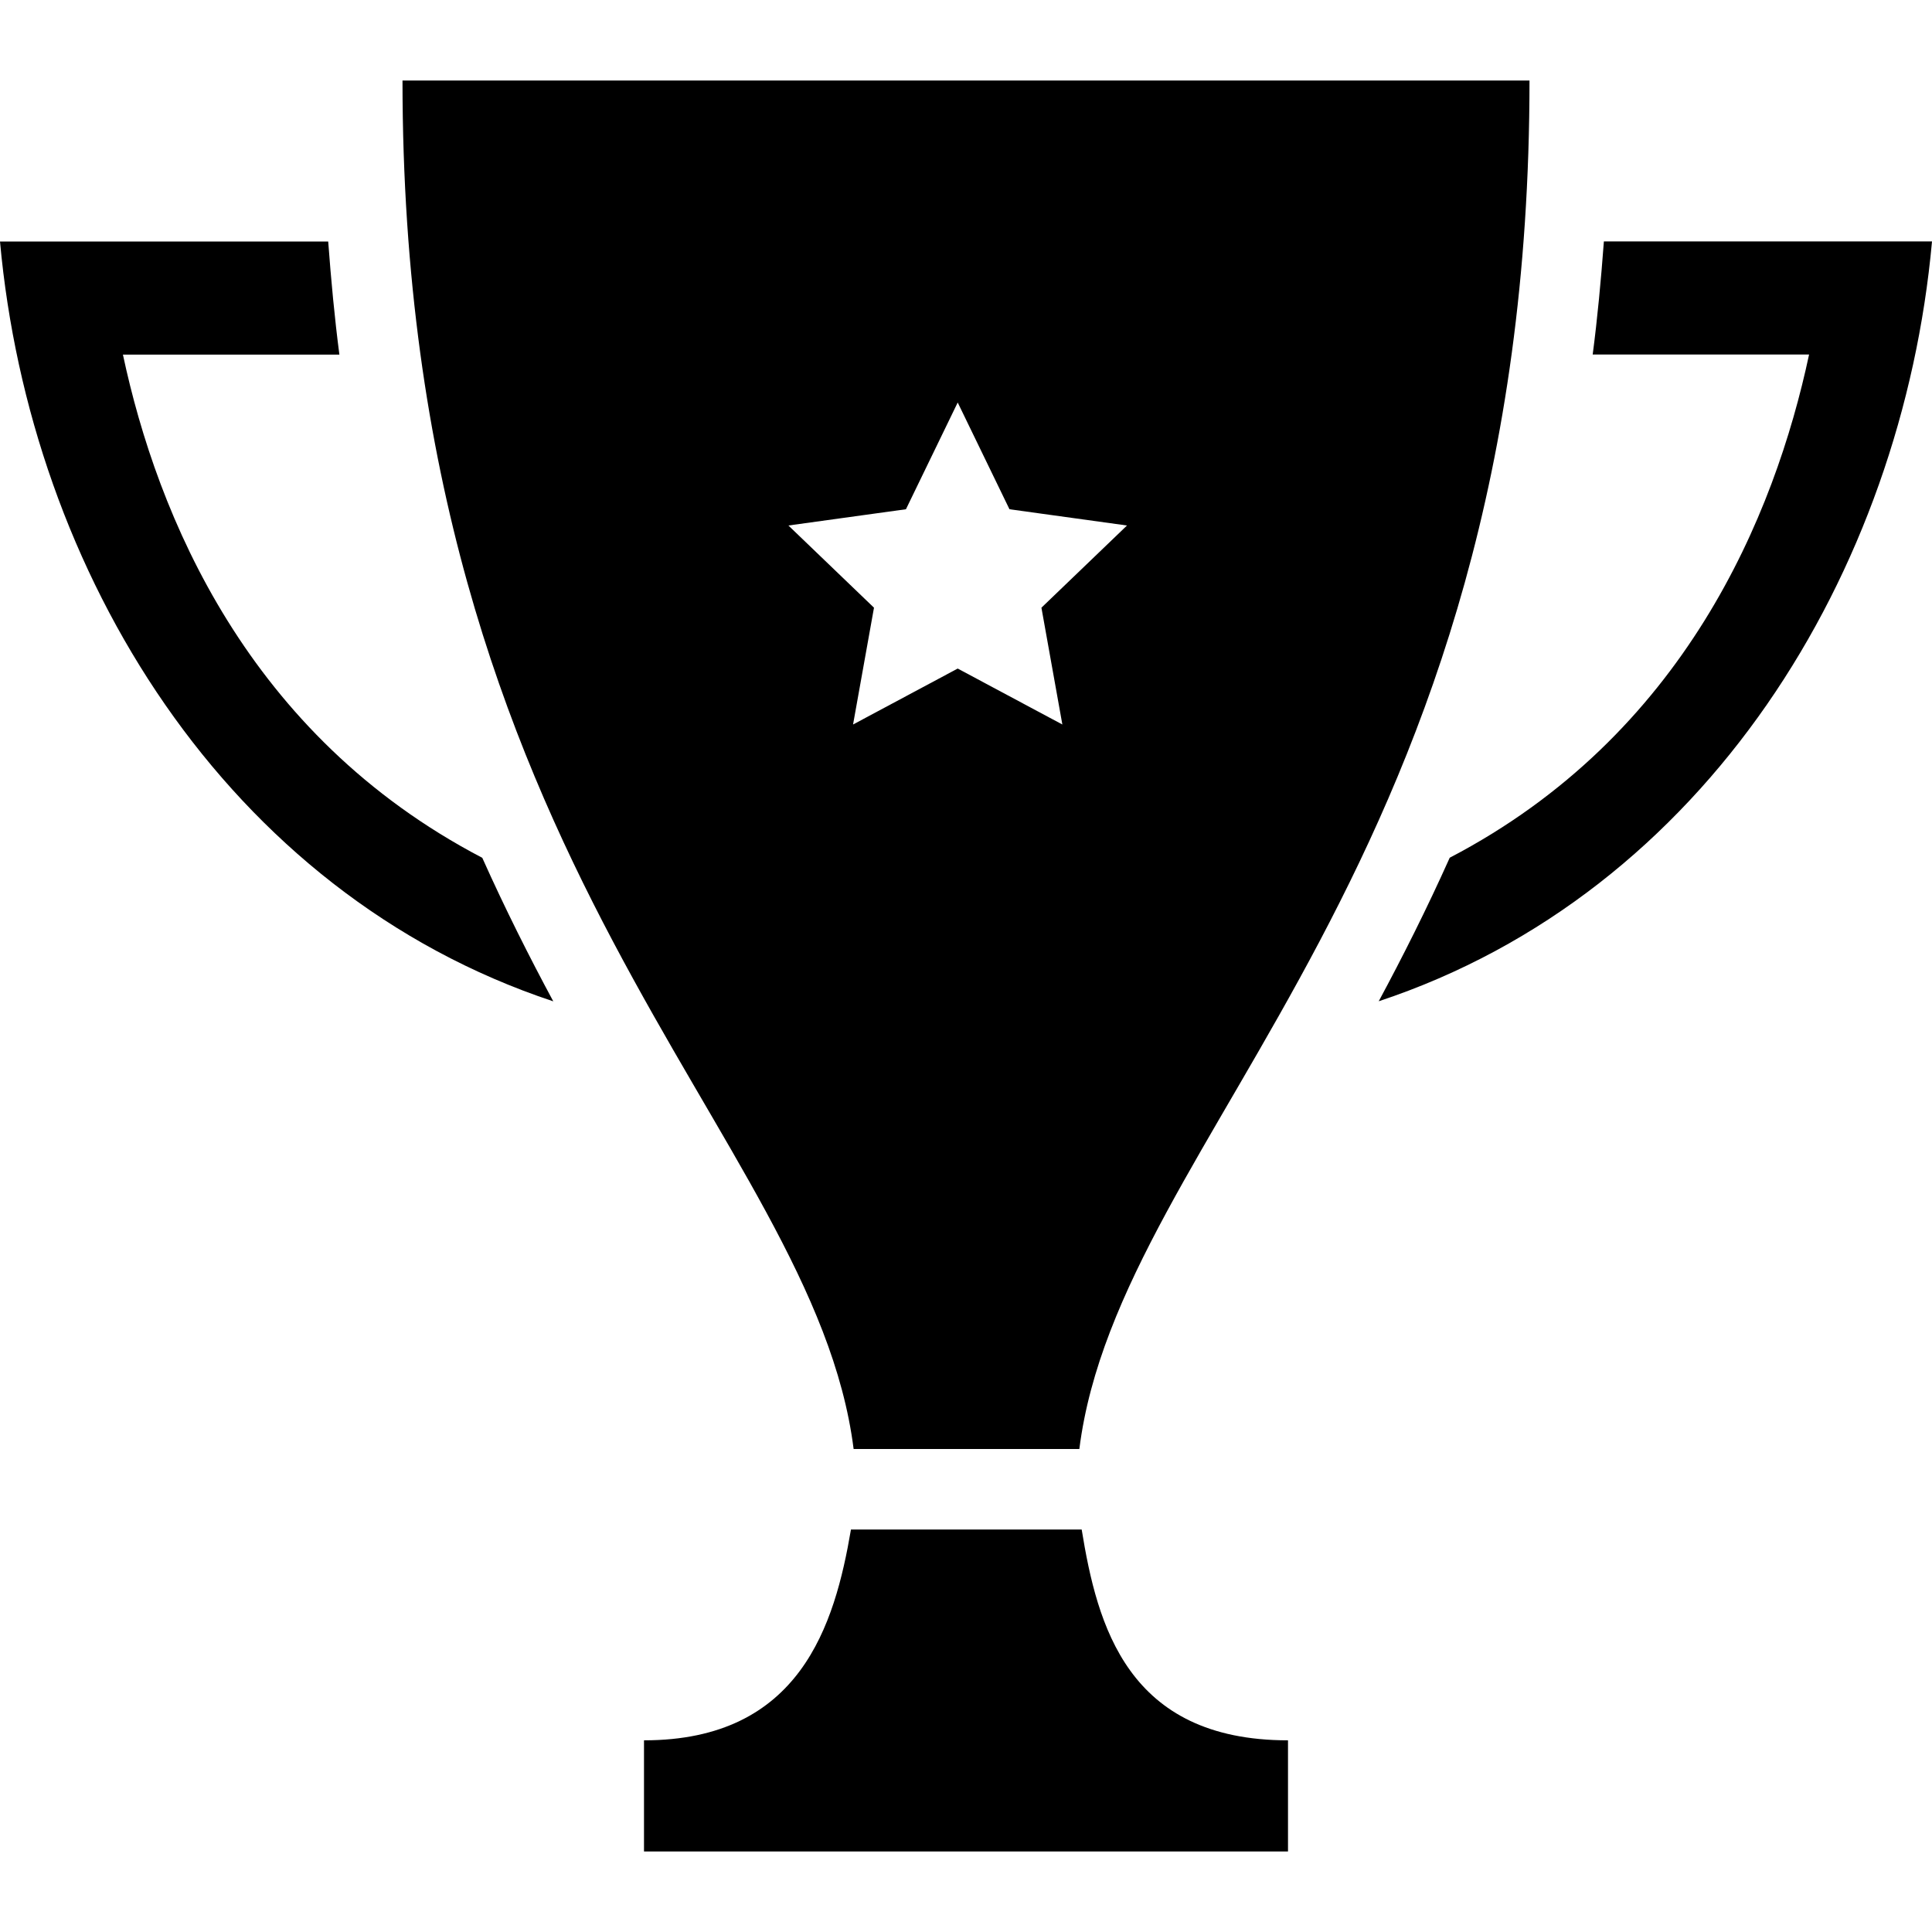
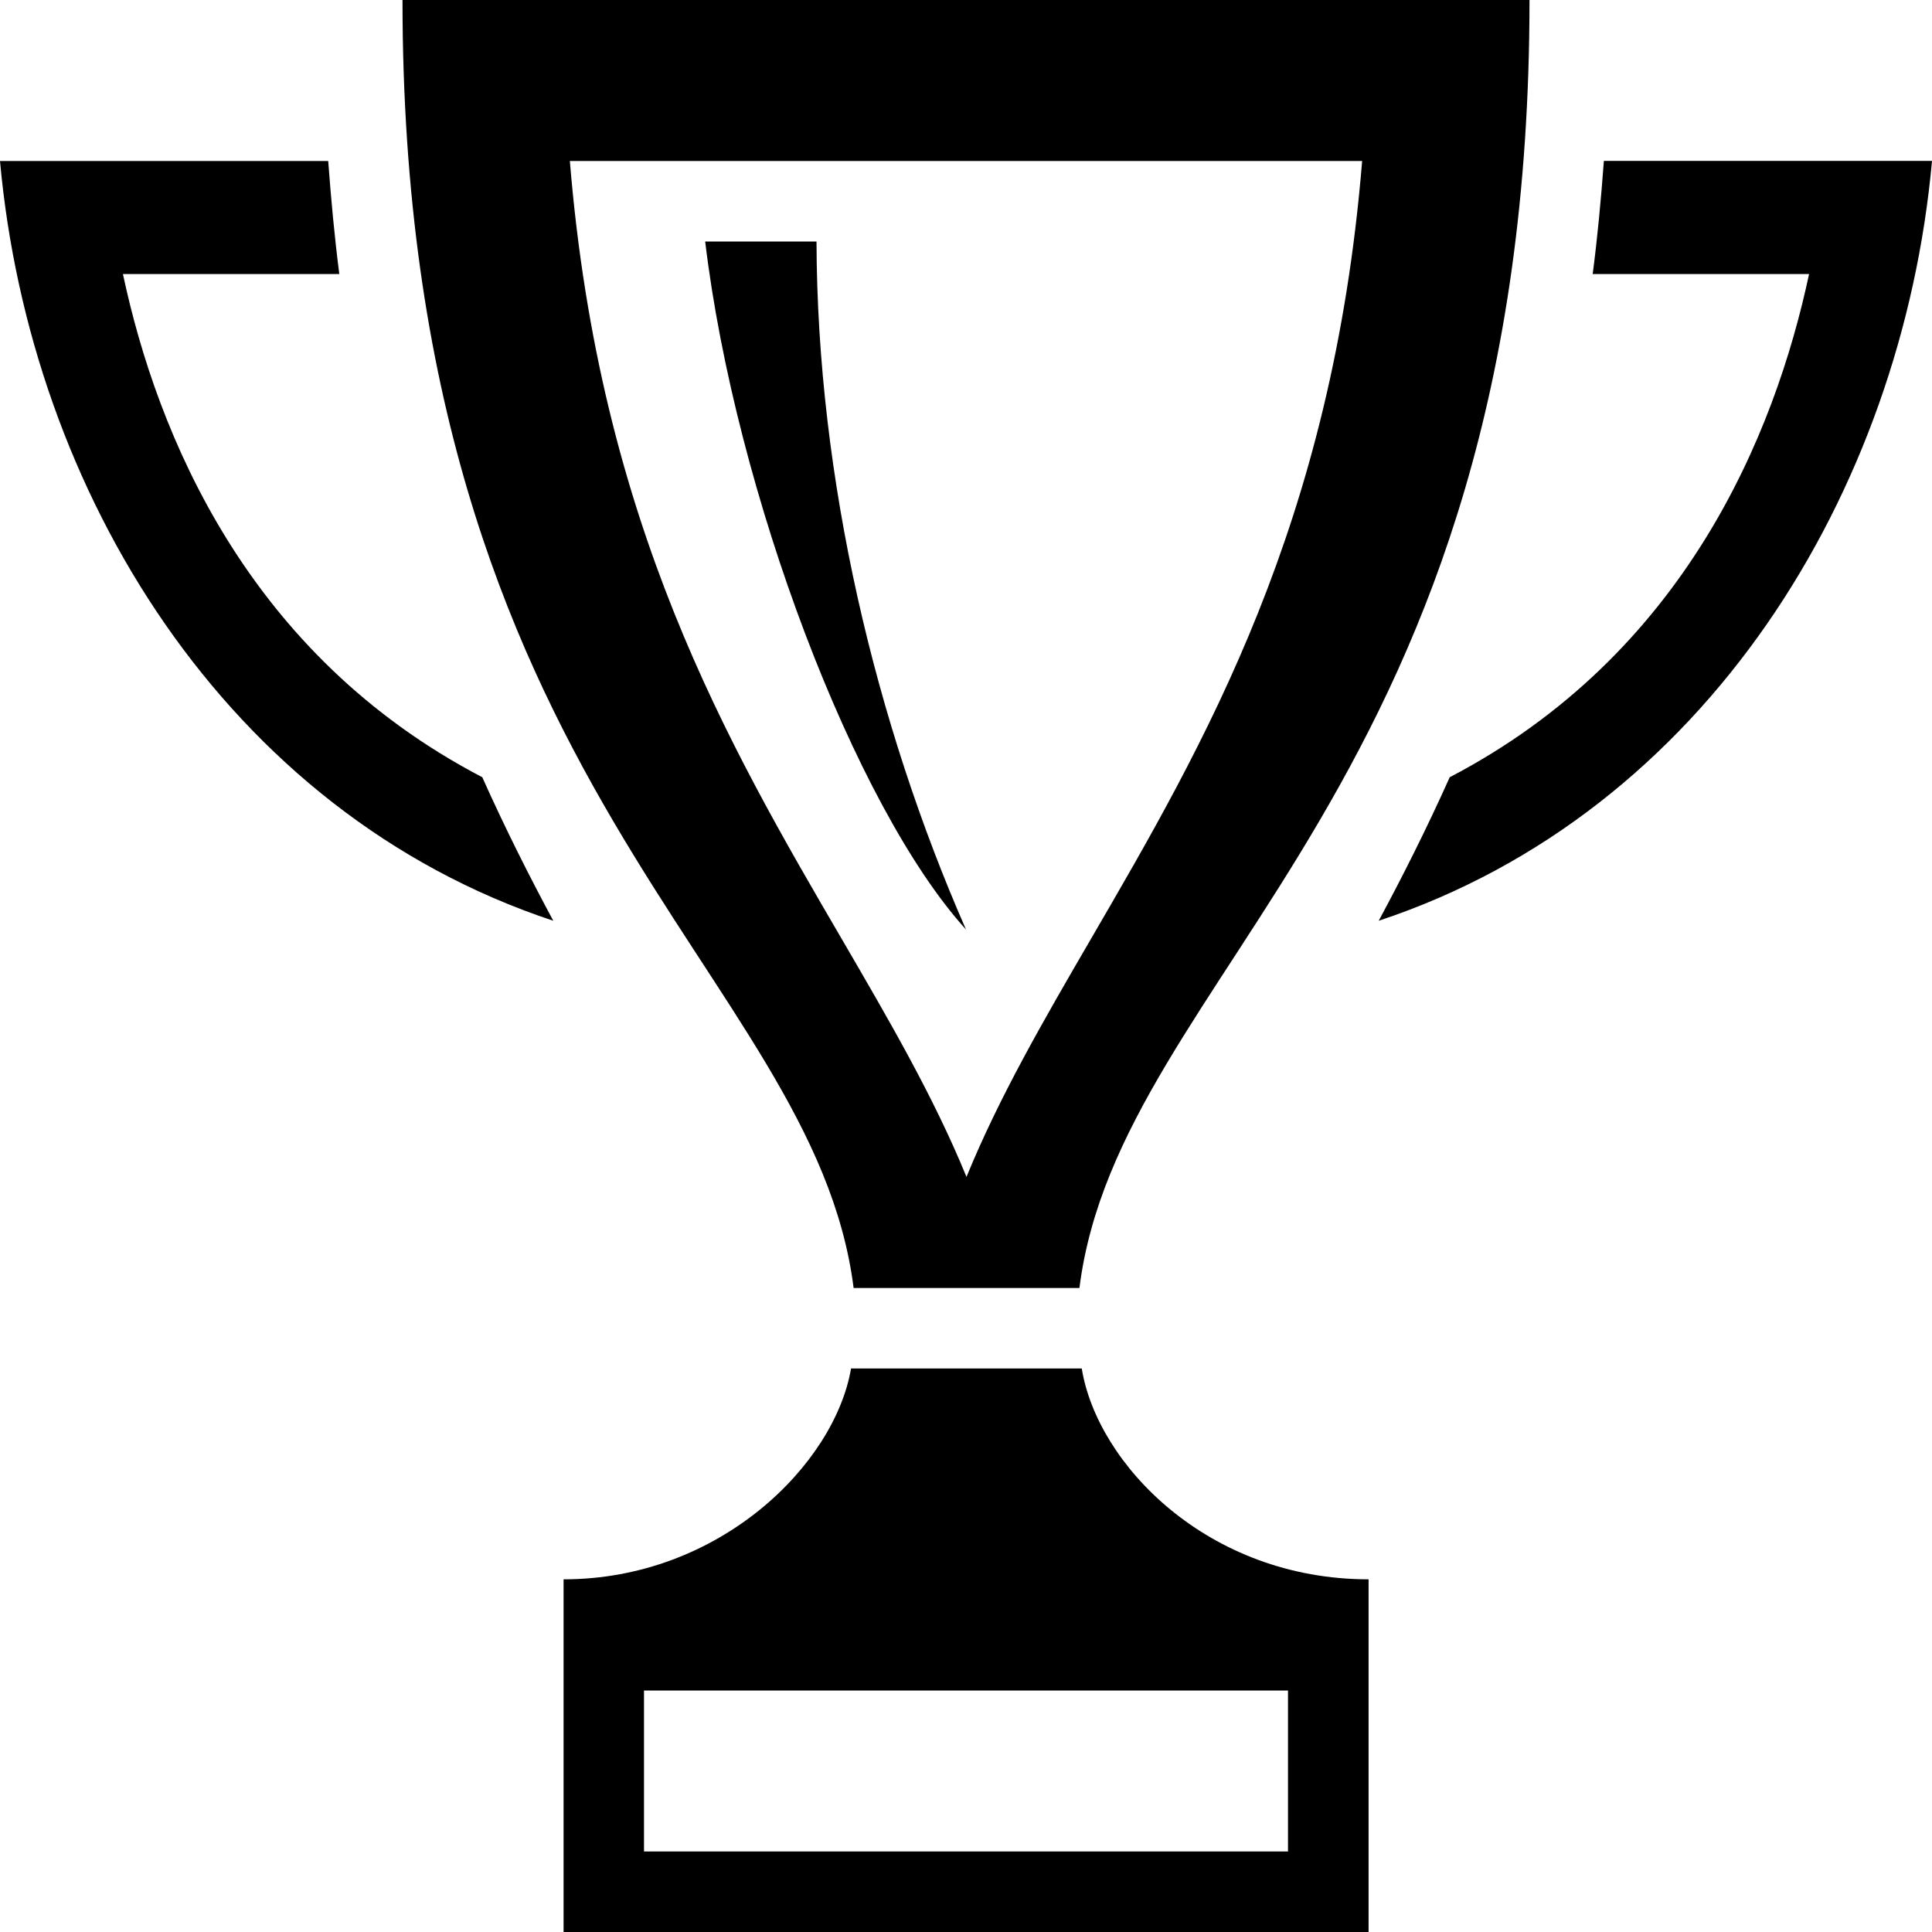
<svg xmlns="http://www.w3.org/2000/svg" width="24" height="24" viewBox="0 0 24 24">
-   <path d="M13.408 18c.498-3.947 5.592-7.197 5.592-17h-14c0 9.803 5.105 13.053 5.604 17h2.804zm-3.614-11.472l1.46-.202.643-1.326.643 1.326 1.46.202-1.063 1.021.26 1.451-1.3-.695-1.3.695.26-1.451-1.063-1.021zm-3.803 4.128c.286.638.585 1.231.882 1.783-4.065-1.348-6.501-5.334-6.873-9.439h4.077c.036.482.08.955.139 1.405h-2.689c.427 2.001 1.549 4.729 4.464 6.251zm10.009 10.963v1.381h-8v-1.381c1.941 0 2.369-1.433 2.571-2.619h2.866c.193 1.187.565 2.619 2.563 2.619zm8-18.619c-.372 4.105-2.808 8.091-6.873 9.438.297-.552.596-1.145.882-1.783 2.915-1.521 4.037-4.25 4.464-6.251h-2.688c.059-.45.103-.922.139-1.405h4.076z" />
+   <path d="M5 0c0 9.803 5.105 12.053 5.604 16h2.805c.497-3.947 5.591-6.197 5.591-16h-14zm7.006 14.62c-.408-.998-.969-1.959-1.548-2.953-1.422-2.438-3.011-5.162-3.379-9.667h9.842c-.368 4.506-1.953 7.23-3.372 9.669-.577.993-1.136 1.954-1.543 2.951zm-.006-3.073c-1.125-2.563-1.849-5.599-1.857-8.547h-1.383c.374 3.118 1.857 7.023 3.24 8.547zm12-9.547c-.372 4.105-2.808 8.091-6.873 9.438.297-.552.596-1.145.882-1.783 2.915-1.521 4.037-4.25 4.464-6.251h-2.688c.059-.45.103-.922.139-1.405h4.076zm-24 0c.372 4.105 2.808 8.091 6.873 9.438-.297-.552-.596-1.145-.882-1.783-2.915-1.521-4.037-4.25-4.464-6.251h2.688c-.058-.449-.102-.922-.138-1.404h-4.077zm13.438 15h-2.866c-.202 1.187-1.63 2.619-3.571 2.619v4.381h10v-4.381c-1.999 0-3.371-1.432-3.563-2.619zm2.562 6h-8v-2h8v2z" />
</svg>
